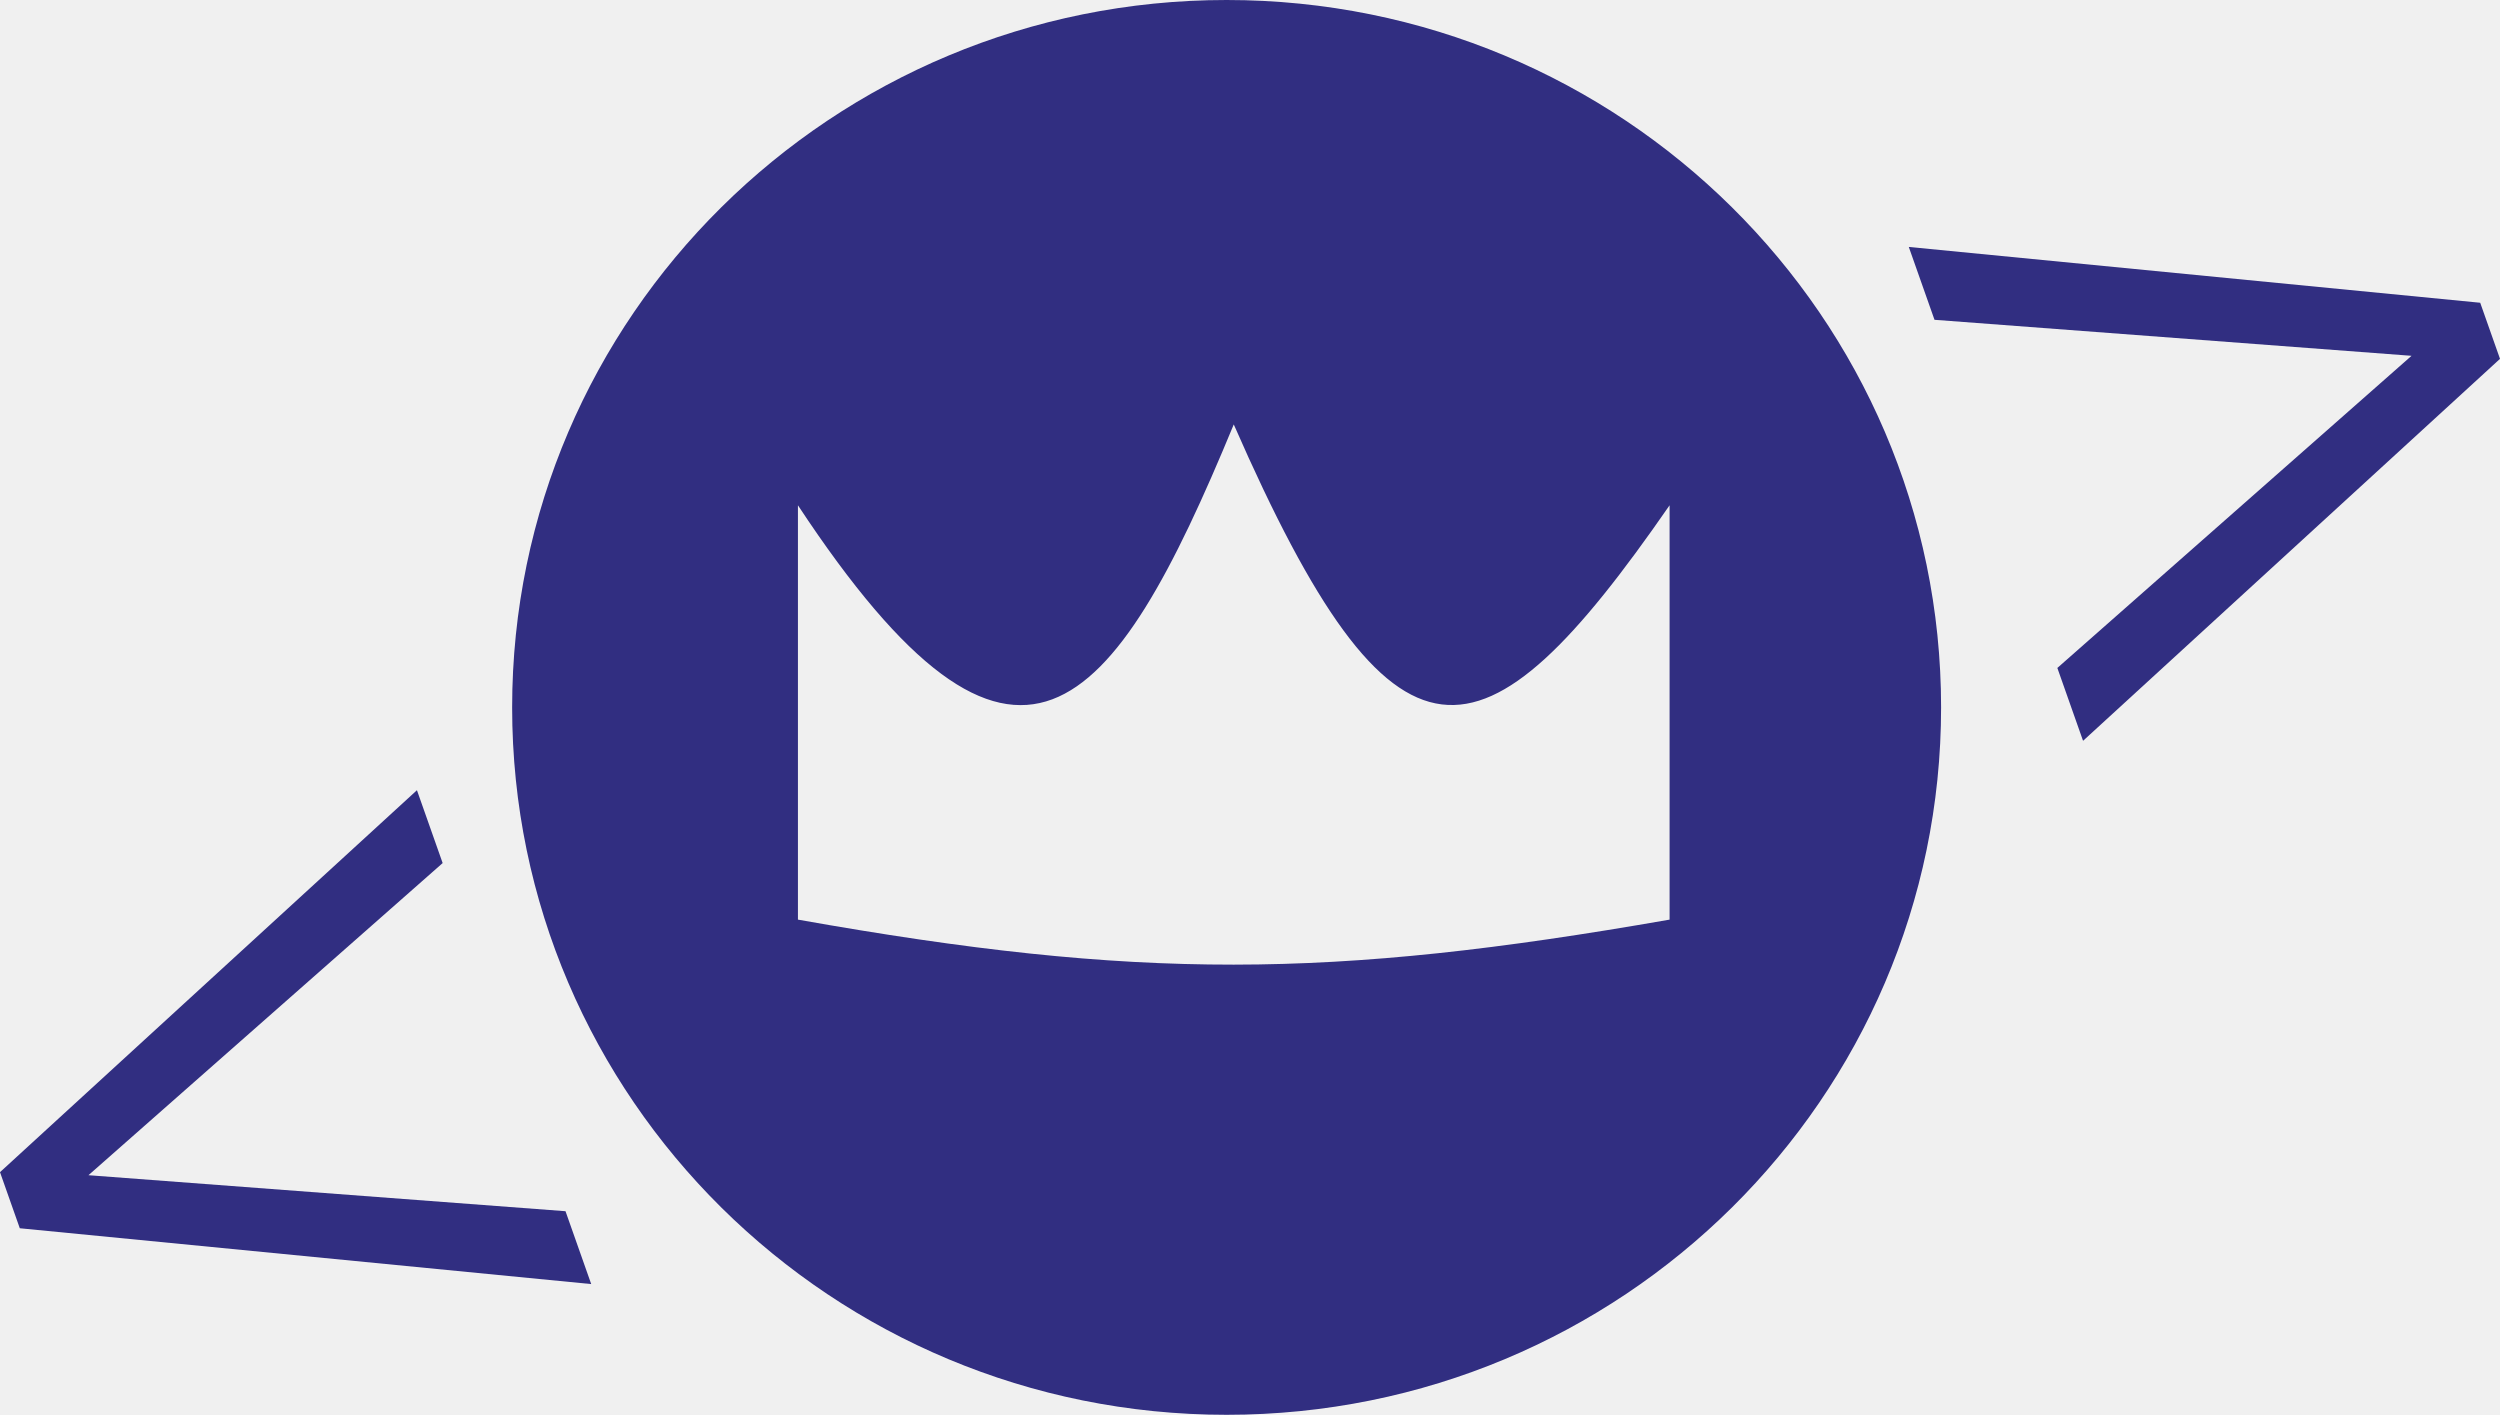
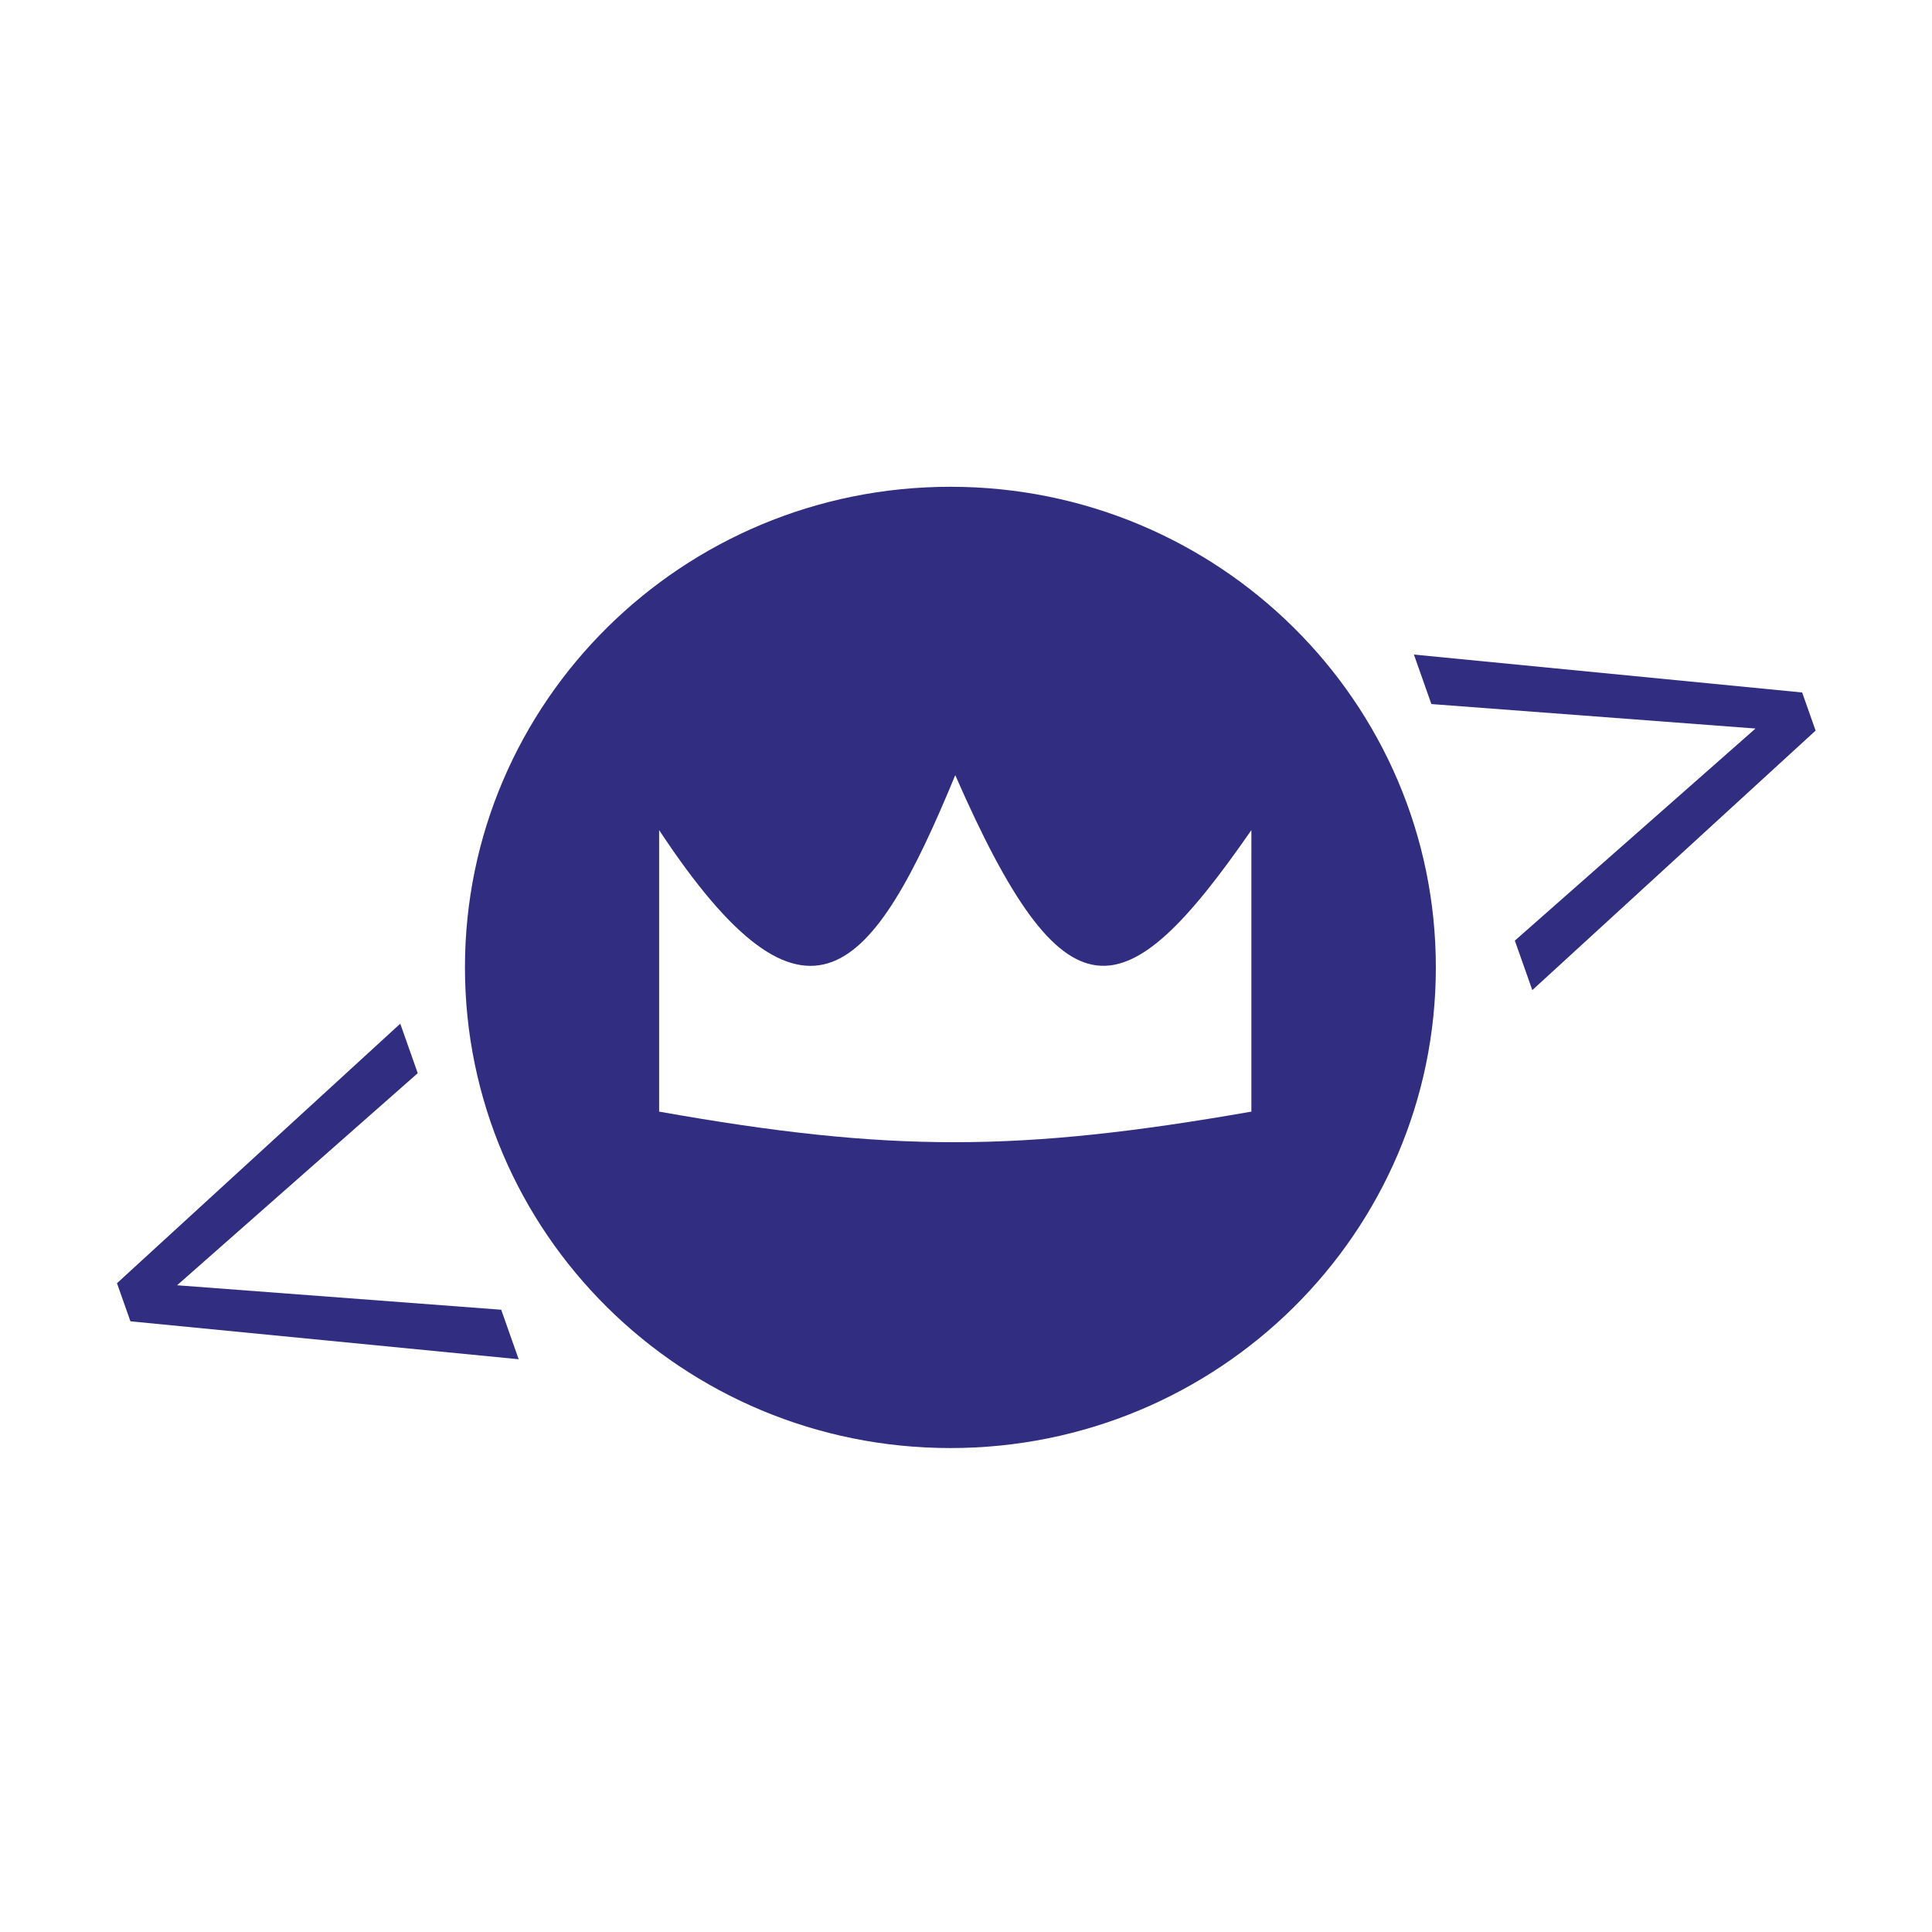
- <svg xmlns="http://www.w3.org/2000/svg" width="804" height="455" viewBox="0 0 804 455" fill="none">
-   <path fill-rule="evenodd" clip-rule="evenodd" d="M394.48 455C521.381 455 624.254 353.145 624.254 227.5C624.254 101.855 521.381 0 394.48 0C267.58 0 164.706 101.855 164.706 227.5C164.706 353.145 267.58 455 394.48 455ZM396.778 136.5C357.805 230.945 326.919 269.099 256.616 162.5V295.75C366.094 315.209 427.462 314.9 536.94 295.75V162.5C476.59 249.695 448.546 254.737 396.778 136.5Z" fill="#312E81" />
-   <path d="M28.451 377.945L181.866 389.524L190.135 412.958L6.366 395.008L0 376.968L134.088 254.128L142.357 277.562L28.451 377.945Z" fill="#312E81" />
-   <path d="M775.549 114.428L622.134 102.849L613.865 79.415L797.634 97.365L804 115.405L669.912 238.245L661.643 214.811L775.549 114.428Z" fill="#312E81" />
+ <svg xmlns="http://www.w3.org/2000/svg" width="512" height="512" viewBox="0 0 512 512" fill="none">
+   <rect width="512" height="512" fill="white" />
+   <path fill-rule="evenodd" clip-rule="evenodd" d="M251.867 383.751C322.917 383.751 380.515 326.723 380.515 256.376C380.515 186.028 322.917 129 251.867 129C180.816 129 123.218 186.028 123.218 256.376C123.218 326.723 180.816 383.751 251.867 383.751ZM253.153 205.425C231.332 258.304 214.04 279.666 174.677 219.982V294.588C235.974 305.484 270.333 305.31 331.629 294.588V219.982C297.839 268.803 282.137 271.626 253.153 205.425Z" fill="#312E81" />
+   <path d="M46.93 340.609L132.825 347.092L137.455 360.212L34.564 350.162L31 340.062L106.075 271.285L110.705 284.405L46.93 340.609Z" fill="#312E81" />
+   <path d="M465.224 193.068L379.328 186.584L374.699 173.464L477.589 183.514L481.154 193.615L406.079 262.392L401.449 249.271L465.224 193.068Z" fill="#312E81" />
</svg>
